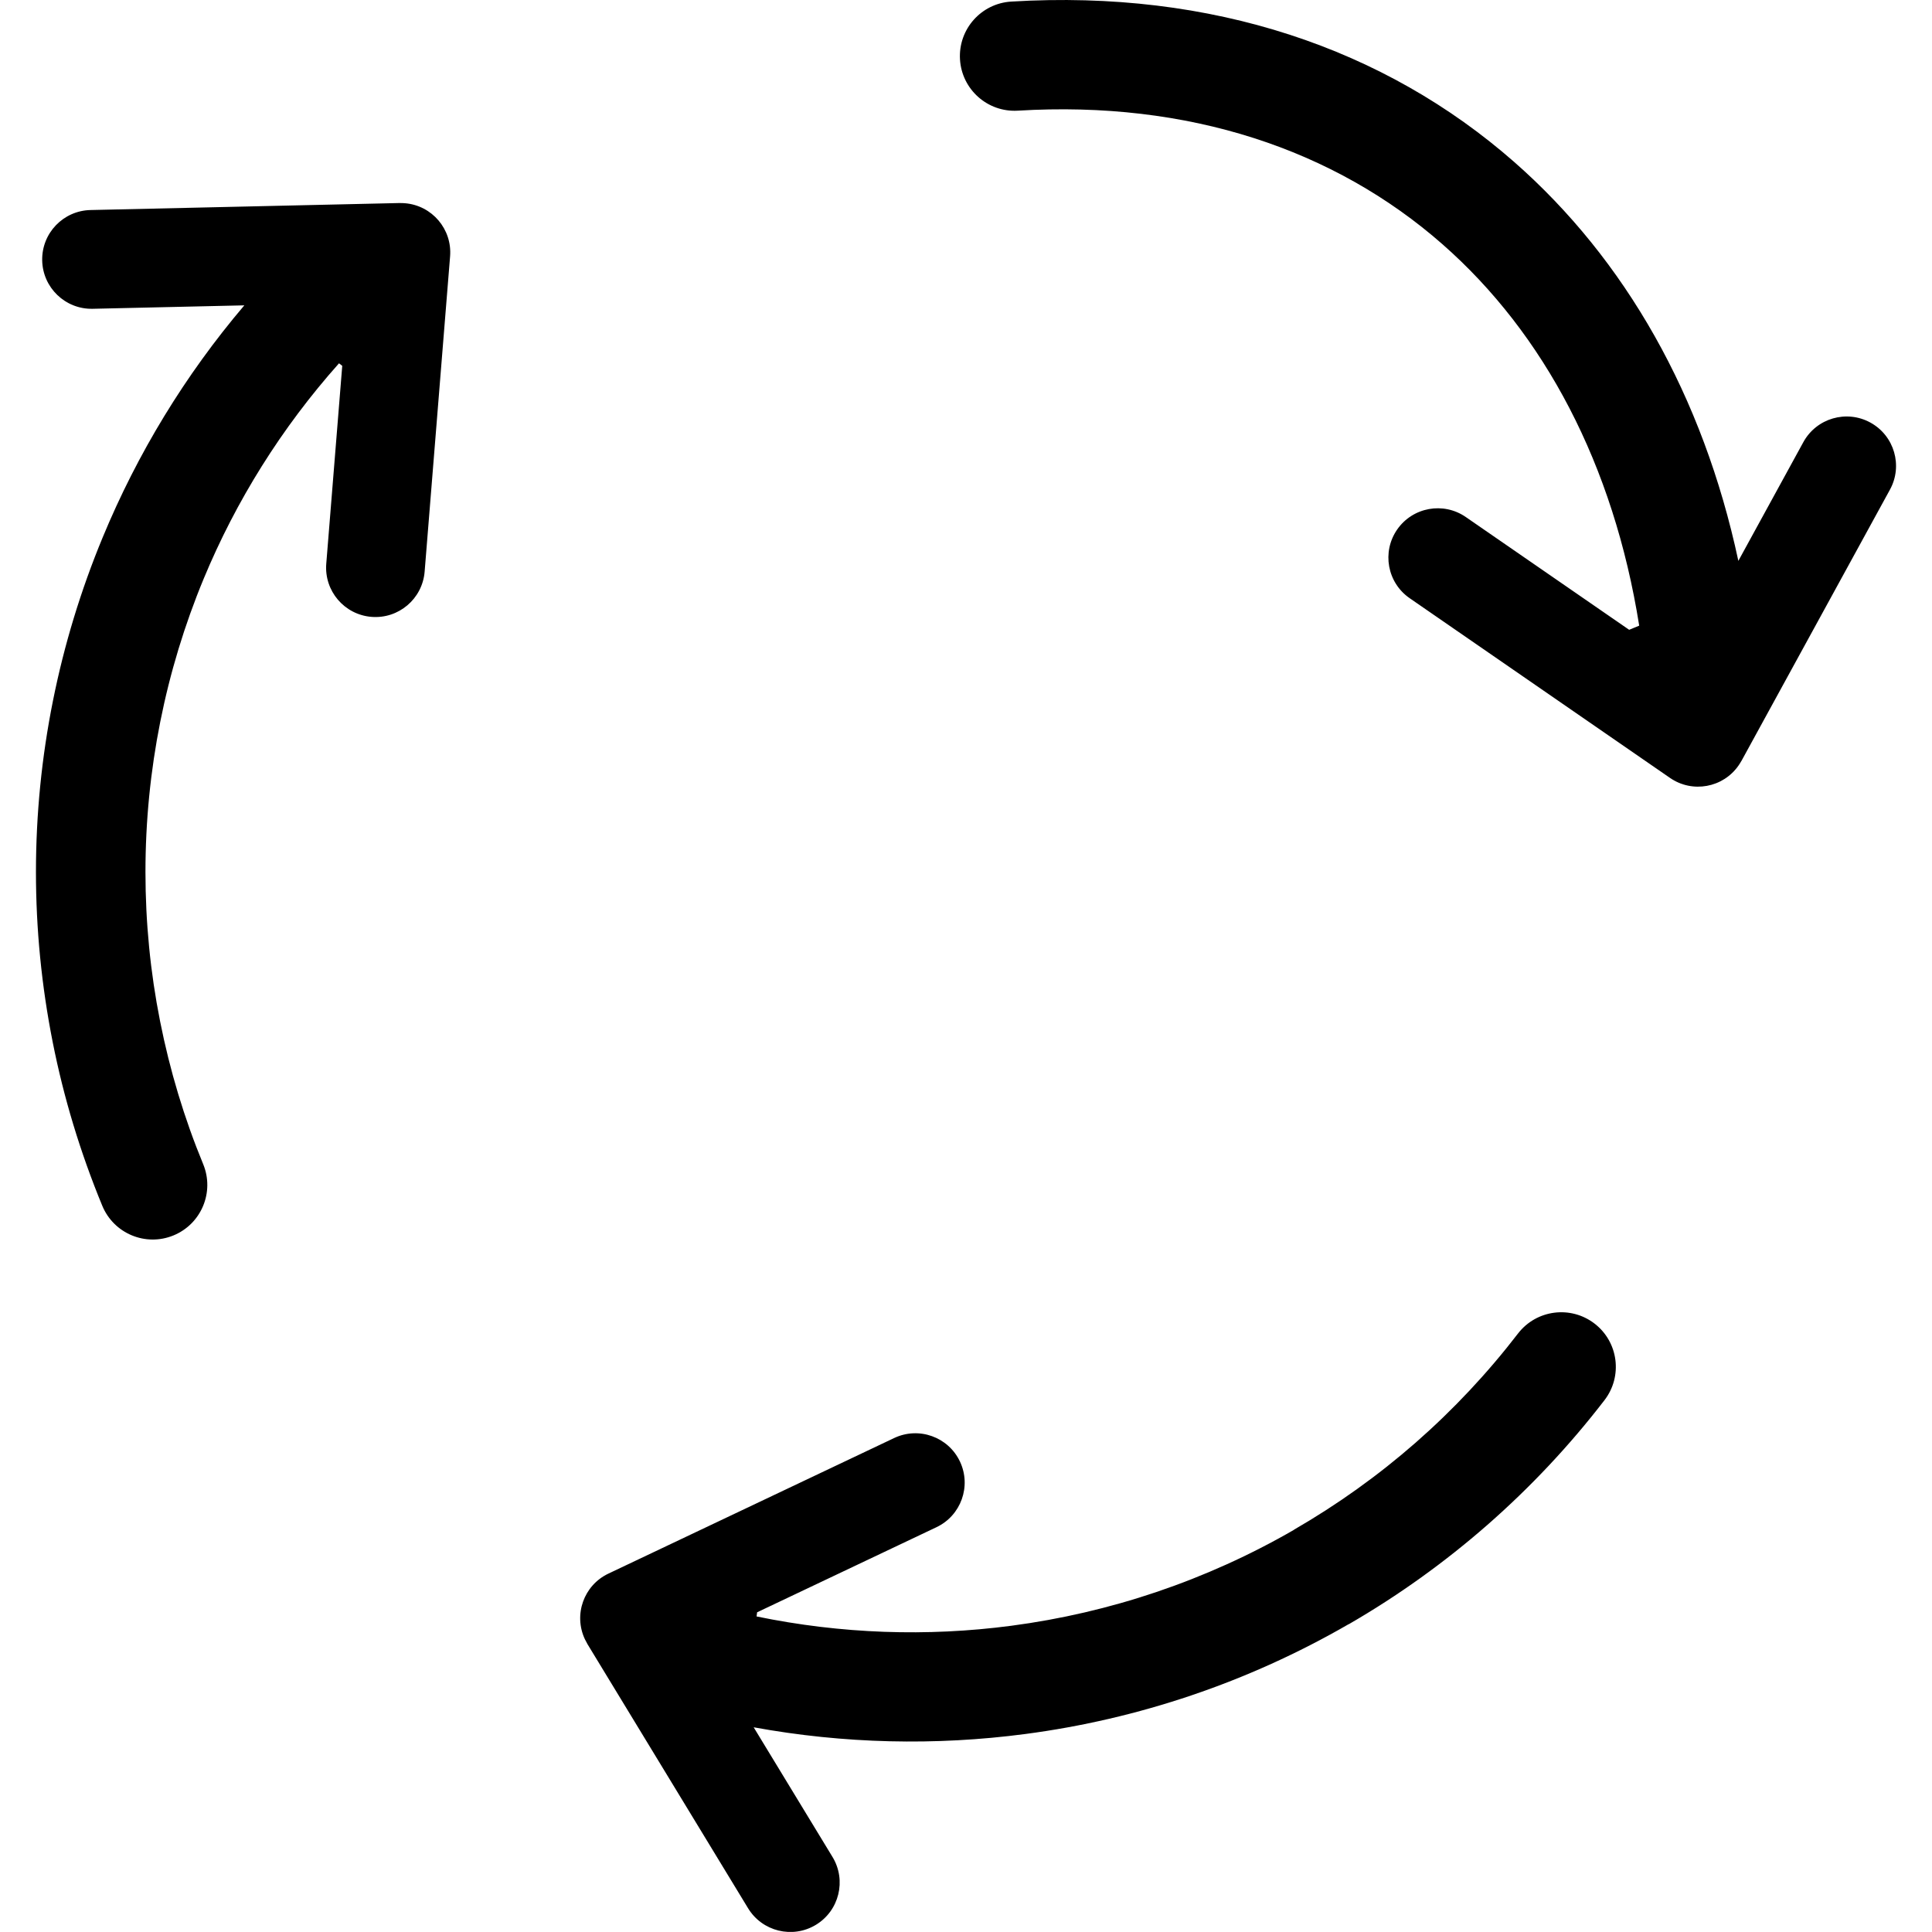
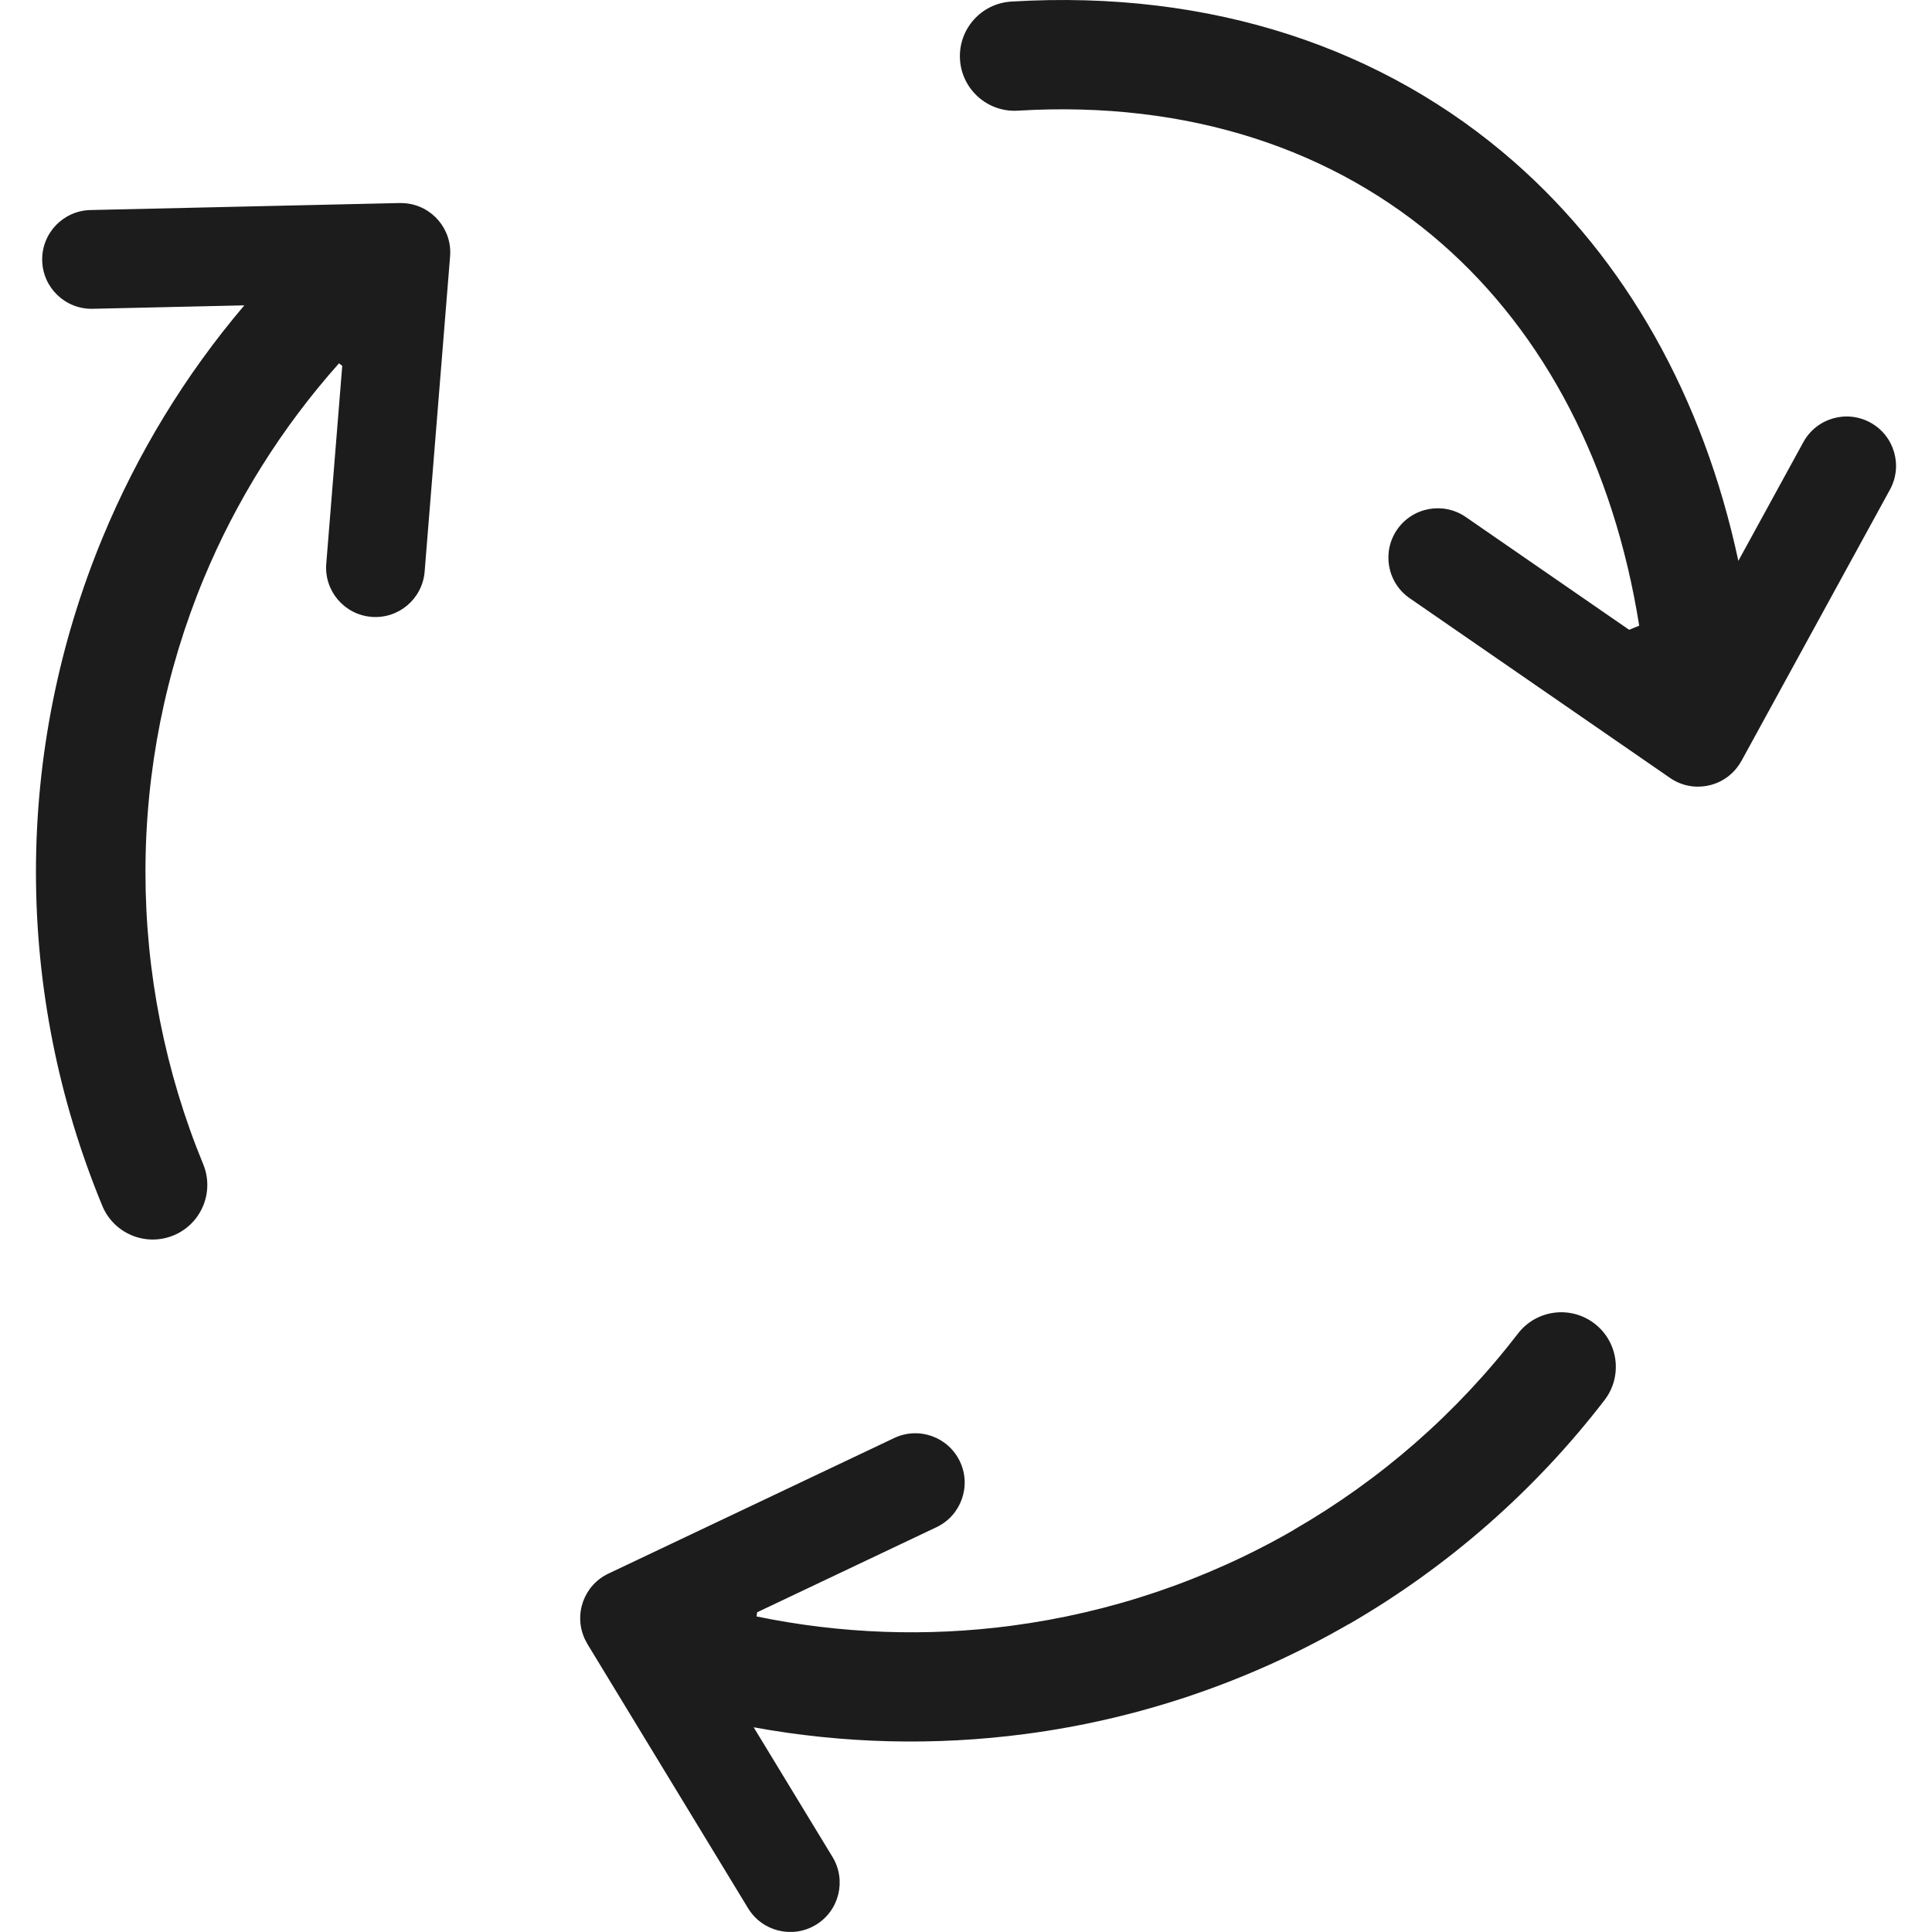
<svg xmlns="http://www.w3.org/2000/svg" version="1.1" id="Layer_1" x="0px" y="0px" width="24px" height="24px" viewBox="0 0 118.307 122.88" enable-background="new 0 0 118.307 122.88" xml:space="preserve">
  <g transform="scale(-1,1) translate(-118.307,0)">
-     <path d="M10.03,35.673c2.245-10.496,7.201-19.176,14.246-25.362C32.504,3.086,43.498-0.674,56.271,0.1 c1.916,0.113,3.377,1.758,3.265,3.674c-0.113,1.916-1.757,3.378-3.673,3.265C44.988,6.379,35.71,9.509,28.848,15.535 c-6.483,5.693-10.883,14.028-12.512,24.258l0.639,0.264l10.389-7.172c1.425-0.986,3.38-0.63,4.367,0.795 c0.986,1.426,0.63,3.381-0.795,4.366l-16.557,11.43c-1.425,0.986-3.38,0.63-4.366-0.795c-0.062-0.089-0.118-0.18-0.169-0.272 L9.84,48.409L0.39,31.146c-0.836-1.52-0.282-3.431,1.238-4.267c1.52-0.836,3.43-0.282,4.266,1.238L10.03,35.673L10.03,35.673z M99.032,23.108l-0.206,0.159l1.016,12.583c0.142,1.728-1.145,3.243-2.872,3.384c-1.727,0.142-3.242-1.145-3.384-2.872 L91.967,16.31c-0.142-1.728,1.144-3.243,2.871-3.384c0.108-0.009,0.215-0.013,0.32-0.011l0.001-0.002l19.675,0.446 c1.734,0.036,3.112,1.471,3.076,3.206c-0.035,1.734-1.471,3.111-3.206,3.075l-9.65-0.219c3.769,4.437,6.799,9.422,9.01,14.762 c2.775,6.698,4.243,13.922,4.243,21.281c0,3.63-0.358,7.25-1.064,10.812c-0.7,3.535-1.755,7.021-3.153,10.409 c-0.729,1.773-2.757,2.62-4.53,1.891c-1.773-0.729-2.619-2.757-1.891-4.529c1.207-2.924,2.125-5.974,2.745-9.104 c0.616-3.104,0.928-6.279,0.928-9.478c0-6.476-1.279-12.804-3.698-18.643C105.583,31.85,102.684,27.207,99.032,23.108 L99.032,23.108z M72.658,109.86c-5.729,1.047-11.558,1.181-17.277,0.427c-7.172-0.943-14.162-3.288-20.552-6.978l-0.01-0.006 l-0.003,0.006c-3.14-1.813-6.097-3.934-8.832-6.328c-2.73-2.392-5.223-5.045-7.437-7.923c-1.172-1.519-0.892-3.699,0.625-4.871 s3.699-0.892,4.871,0.626c1.948,2.533,4.131,4.857,6.512,6.943c2.377,2.082,4.97,3.939,7.743,5.54l-0.003,0.006 c5.588,3.225,11.705,5.274,17.983,6.101c5.35,0.705,10.824,0.517,16.196-0.593l-0.035-0.264l-11.405-5.411 c-1.566-0.741-2.236-2.612-1.495-4.179c0.741-1.567,2.613-2.236,4.18-1.495l18.177,8.624c1.566,0.741,2.235,2.612,1.494,4.18 c-0.046,0.097-0.097,0.191-0.15,0.282l0.002,0.001l-10.225,16.816c-0.898,1.483-2.83,1.959-4.314,1.061 c-1.484-0.897-1.96-2.829-1.062-4.313L72.658,109.86L72.658,109.86z" />
+     <path fill="rgb(28, 28, 28)" d="M10.03,35.673c2.245-10.496,7.201-19.176,14.246-25.362C32.504,3.086,43.498-0.674,56.271,0.1 c1.916,0.113,3.377,1.758,3.265,3.674c-0.113,1.916-1.757,3.378-3.673,3.265C44.988,6.379,35.71,9.509,28.848,15.535 c-6.483,5.693-10.883,14.028-12.512,24.258l0.639,0.264l10.389-7.172c1.425-0.986,3.38-0.63,4.367,0.795 c0.986,1.426,0.63,3.381-0.795,4.366l-16.557,11.43c-1.425,0.986-3.38,0.63-4.366-0.795c-0.062-0.089-0.118-0.18-0.169-0.272 L9.84,48.409L0.39,31.146c-0.836-1.52-0.282-3.431,1.238-4.267c1.52-0.836,3.43-0.282,4.266,1.238L10.03,35.673L10.03,35.673z M99.032,23.108l-0.206,0.159l1.016,12.583c0.142,1.728-1.145,3.243-2.872,3.384c-1.727,0.142-3.242-1.145-3.384-2.872 L91.967,16.31c-0.142-1.728,1.144-3.243,2.871-3.384c0.108-0.009,0.215-0.013,0.32-0.011l0.001-0.002l19.675,0.446 c1.734,0.036,3.112,1.471,3.076,3.206c-0.035,1.734-1.471,3.111-3.206,3.075l-9.65-0.219c3.769,4.437,6.799,9.422,9.01,14.762 c2.775,6.698,4.243,13.922,4.243,21.281c0,3.63-0.358,7.25-1.064,10.812c-0.7,3.535-1.755,7.021-3.153,10.409 c-0.729,1.773-2.757,2.62-4.53,1.891c-1.773-0.729-2.619-2.757-1.891-4.529c1.207-2.924,2.125-5.974,2.745-9.104 c0.616-3.104,0.928-6.279,0.928-9.478c0-6.476-1.279-12.804-3.698-18.643C105.583,31.85,102.684,27.207,99.032,23.108 L99.032,23.108z M72.658,109.86c-5.729,1.047-11.558,1.181-17.277,0.427c-7.172-0.943-14.162-3.288-20.552-6.978l-0.01-0.006 l-0.003,0.006c-3.14-1.813-6.097-3.934-8.832-6.328c-2.73-2.392-5.223-5.045-7.437-7.923c-1.172-1.519-0.892-3.699,0.625-4.871 s3.699-0.892,4.871,0.626c1.948,2.533,4.131,4.857,6.512,6.943c2.377,2.082,4.97,3.939,7.743,5.54l-0.003,0.006 c5.588,3.225,11.705,5.274,17.983,6.101c5.35,0.705,10.824,0.517,16.196-0.593l-0.035-0.264l-11.405-5.411 c-1.566-0.741-2.236-2.612-1.495-4.179c0.741-1.567,2.613-2.236,4.18-1.495l18.177,8.624c1.566,0.741,2.235,2.612,1.494,4.18 c-0.046,0.097-0.097,0.191-0.15,0.282l0.002,0.001l-10.225,16.816c-0.898,1.483-2.83,1.959-4.314,1.061 c-1.484-0.897-1.96-2.829-1.062-4.313L72.658,109.86L72.658,109.86z" />
  </g>
</svg>
